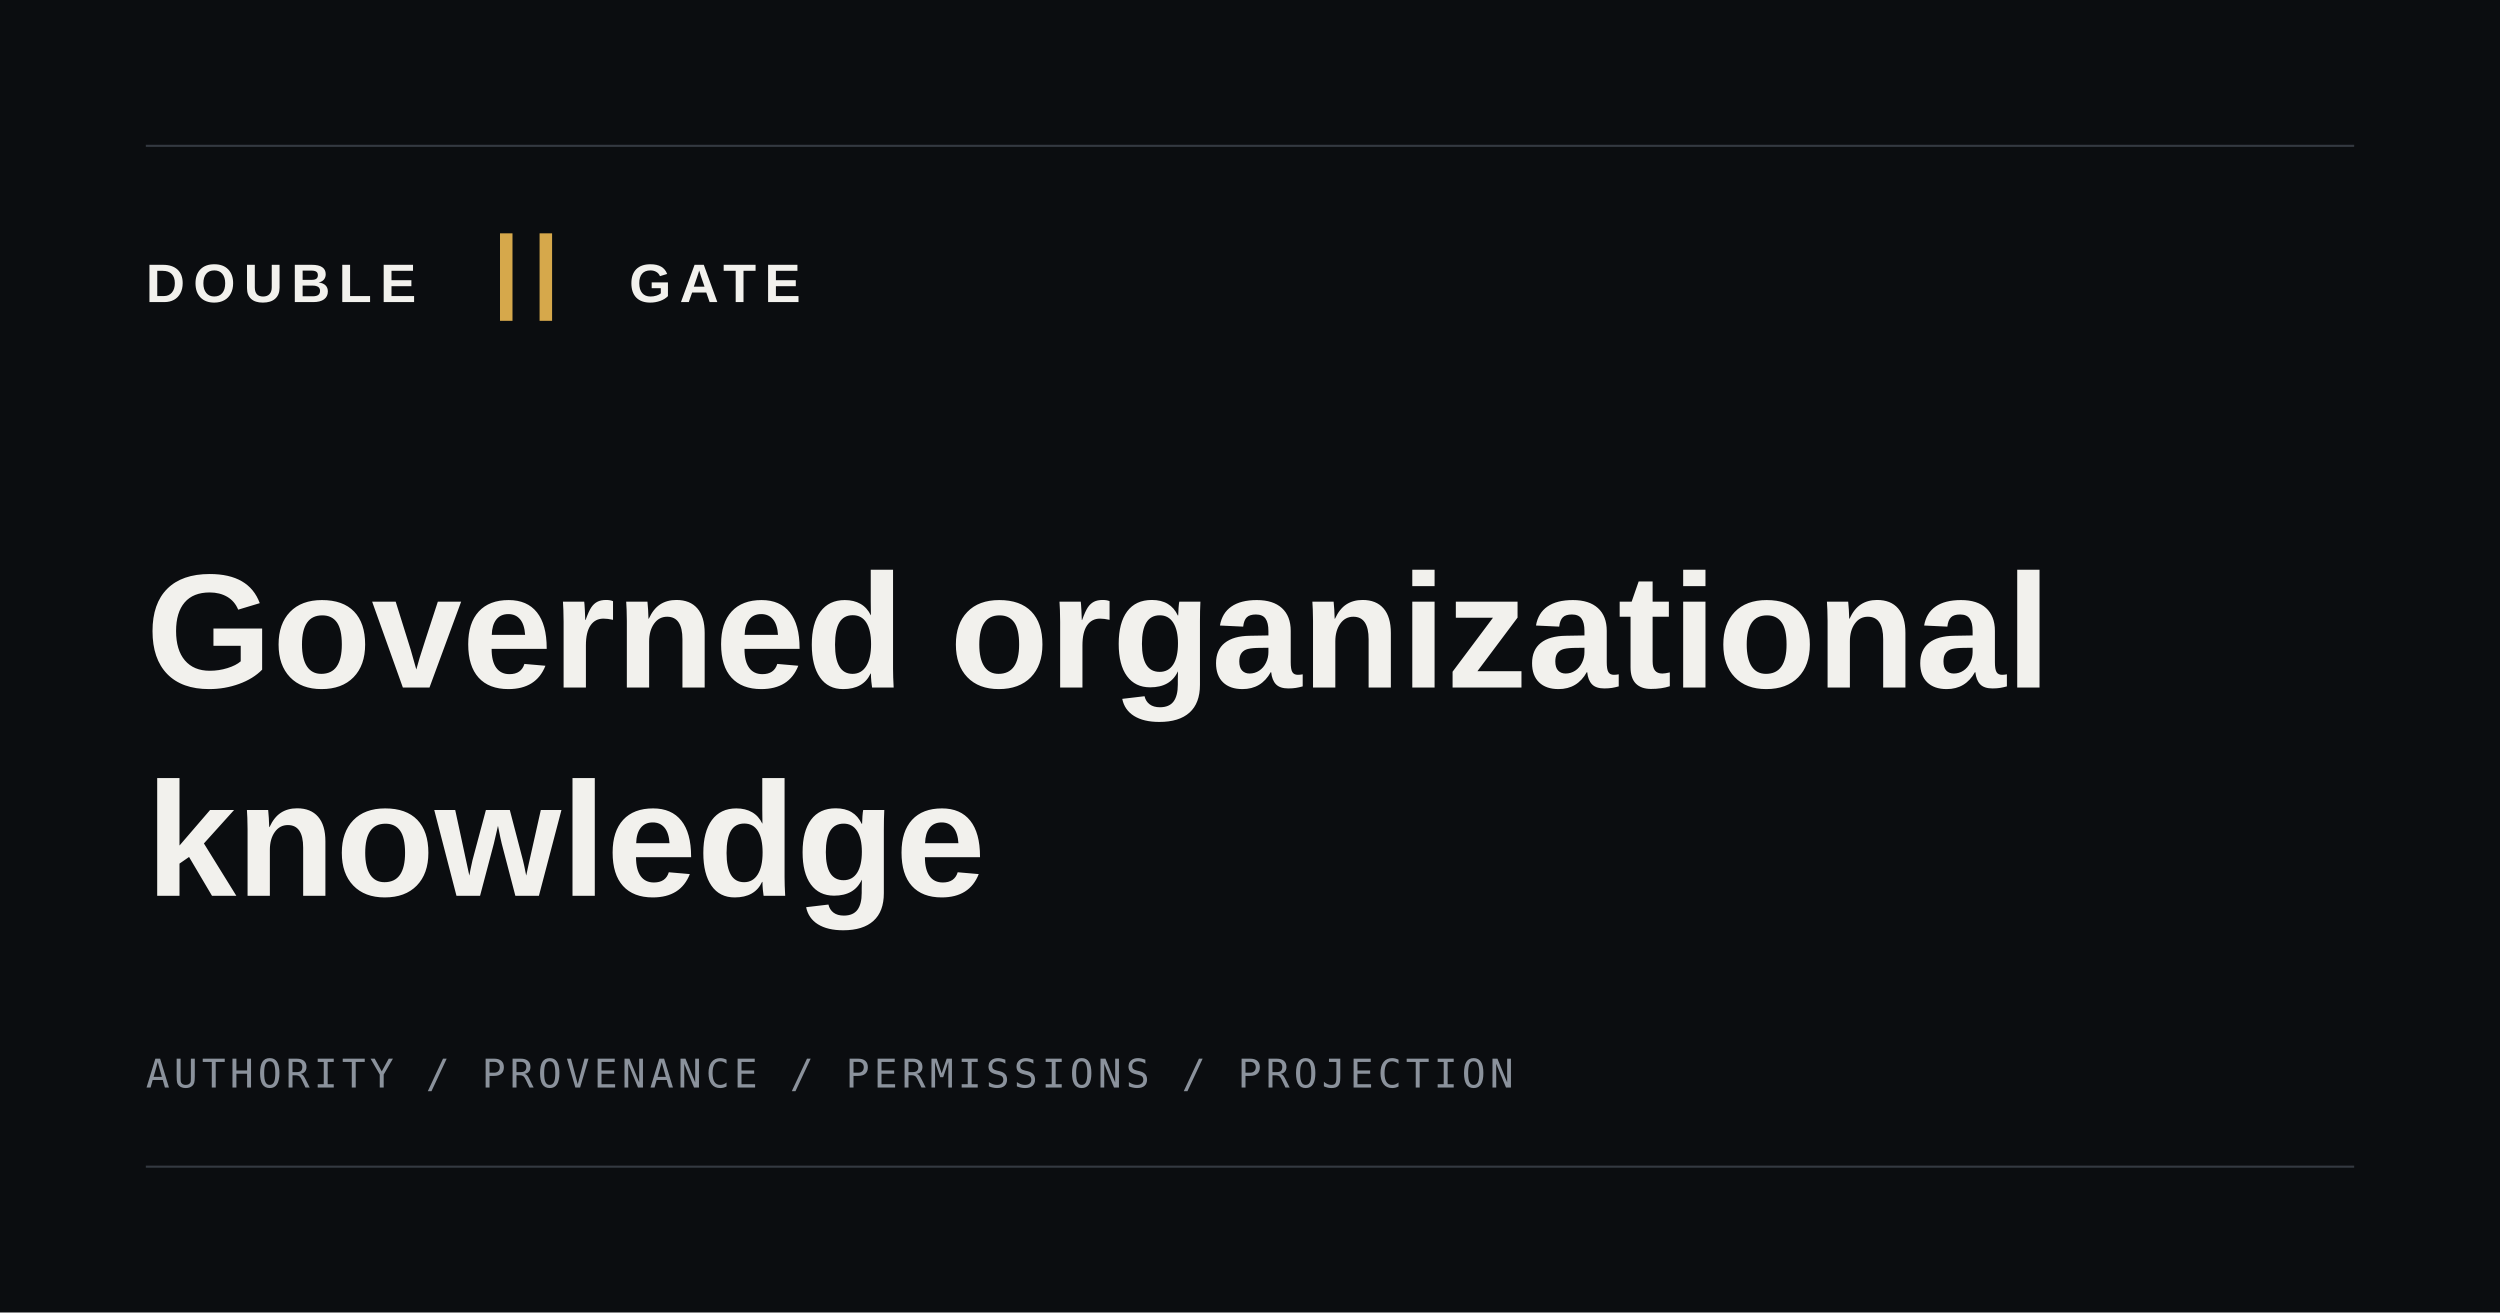
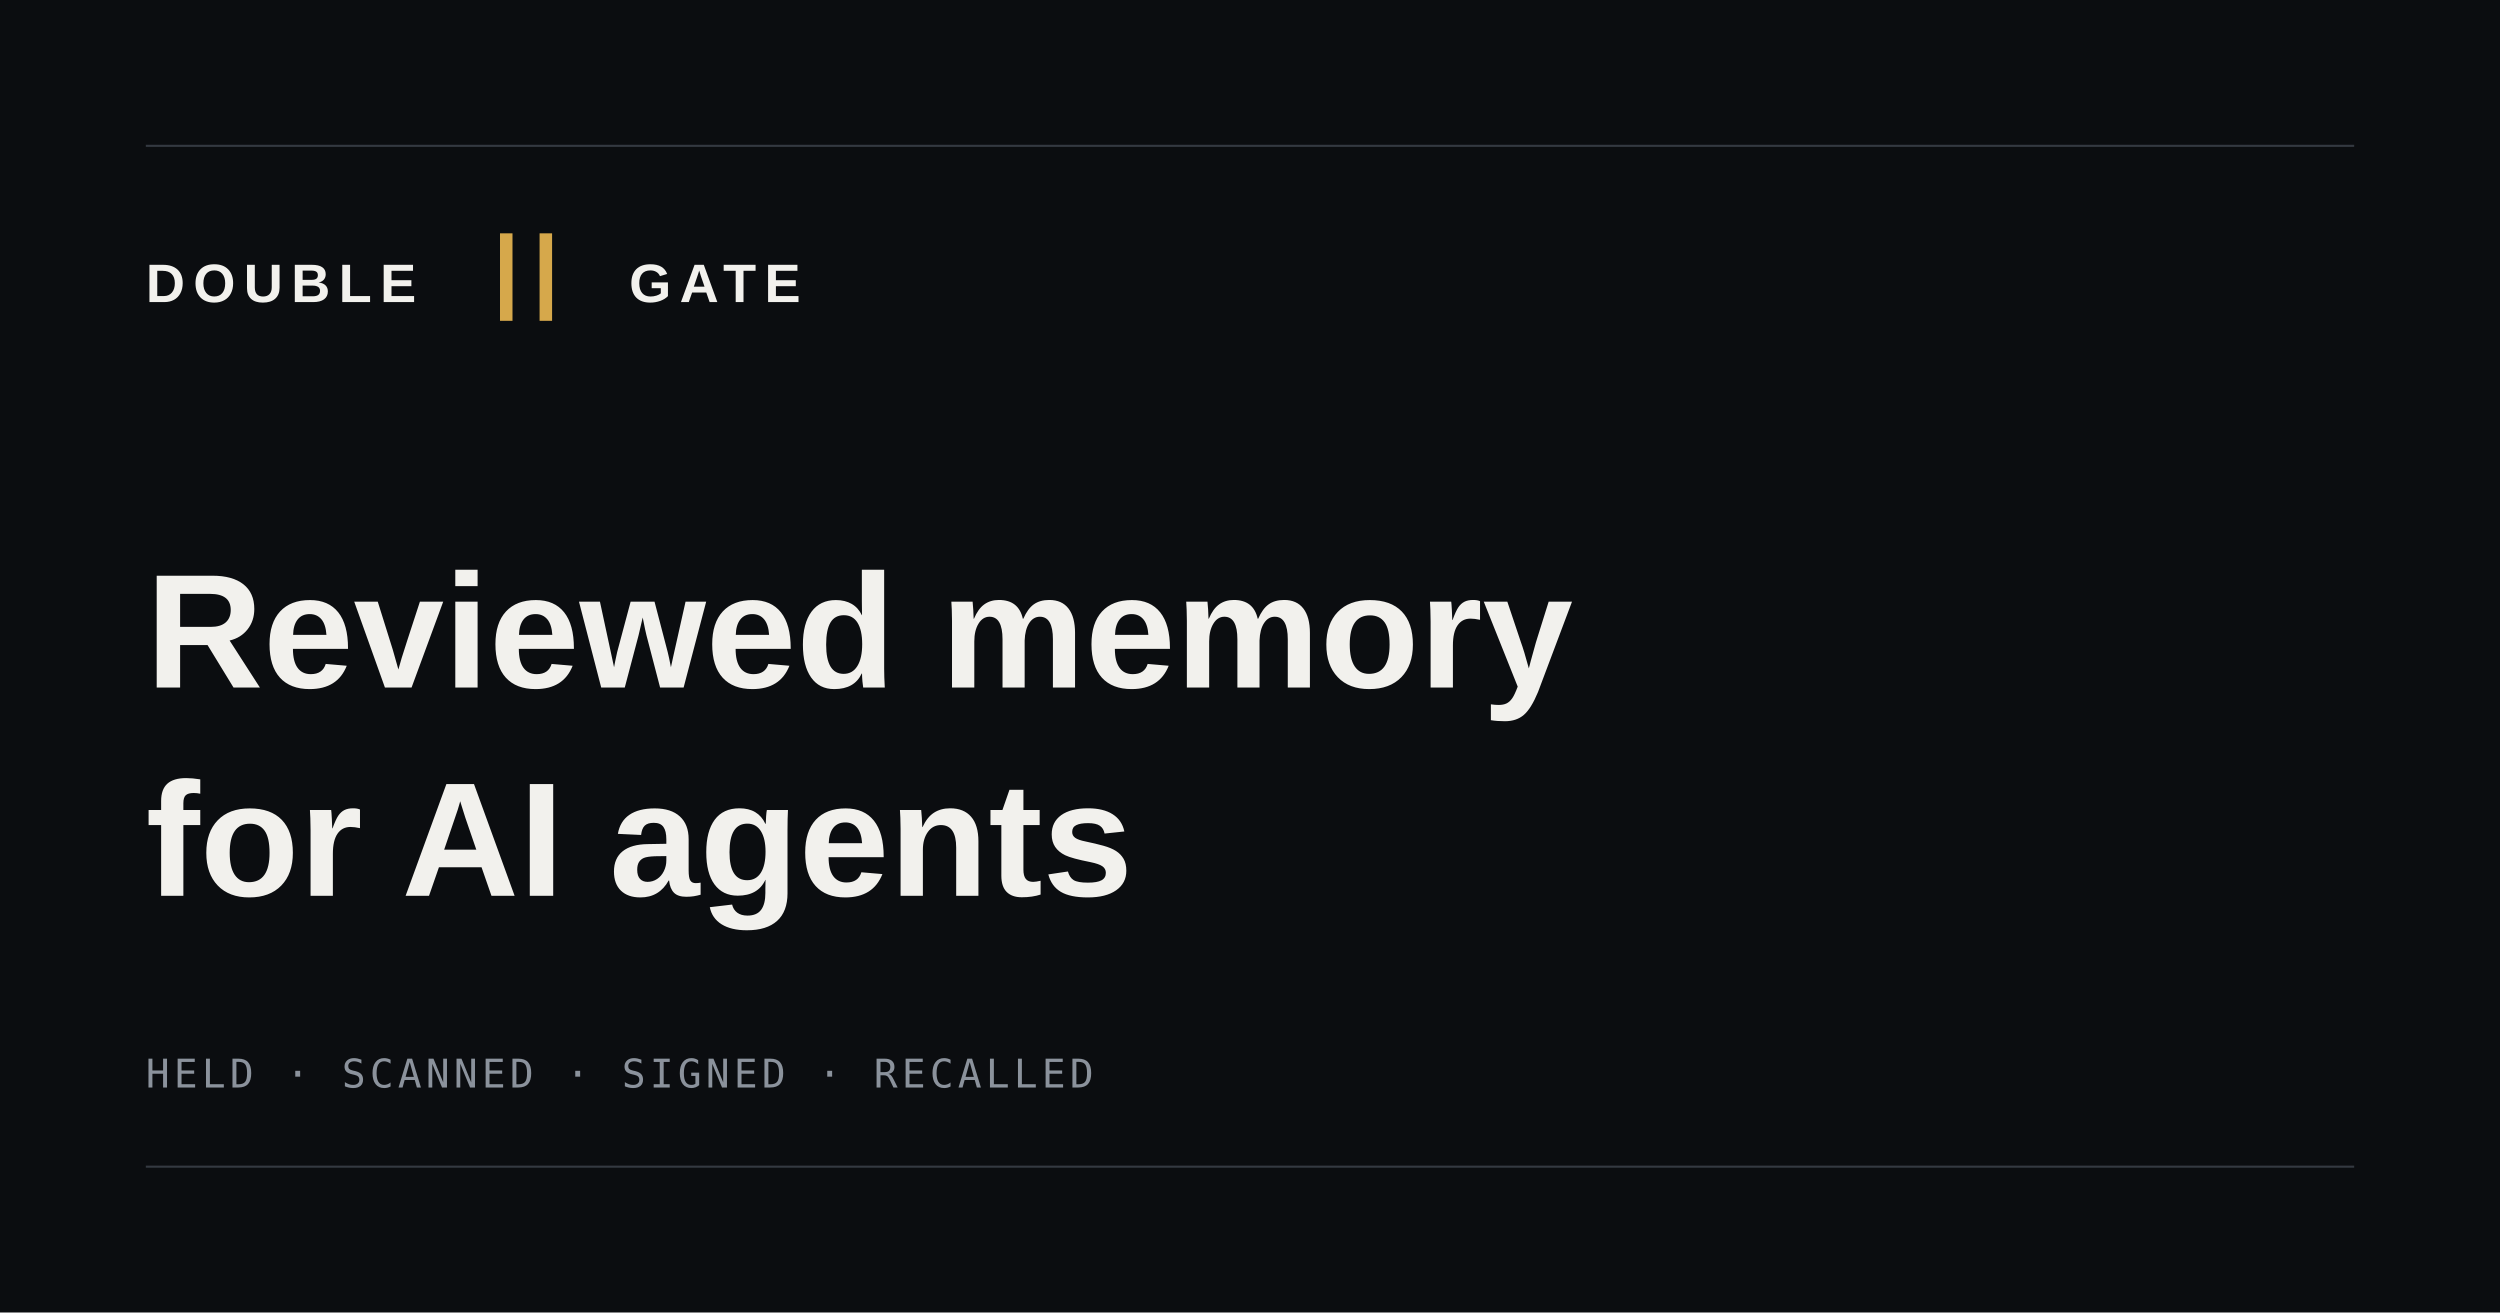
- <svg xmlns="http://www.w3.org/2000/svg" width="1200" height="630" viewBox="0 0 1200 630" role="img" aria-label="DoubleGate — governed organizational knowledge">
+ <svg xmlns="http://www.w3.org/2000/svg" width="1200" height="630" viewBox="0 0 1200 630" role="img" aria-label="doublegate — reviewed memory for AI agents">
  <rect width="1200" height="630" fill="#0B0D10" />
  <path stroke="#343941" d="M70 70h1060M70 560h1060" />
  <g fill="#F2F1ED" font-family="Arial,Helvetica,sans-serif" font-weight="600">
    <text x="70" y="145" font-size="26" letter-spacing="4">DOUBLE</text>
    <text x="302" y="145" font-size="26" letter-spacing="4">GATE</text>
-     <text x="70" y="330" font-size="78">Governed organizational</text>
-     <text x="70" y="430" font-size="78">knowledge</text>
+     <text x="70" y="330" font-size="78">Reviewed memory</text>
+     <text x="70" y="430" font-size="78">for AI agents</text>
  </g>
  <path fill="#D6A84B" d="M240 112h6v42h-6zM259 112h6v42h-6z" />
-   <text x="70" y="522" fill="#8B929C" font-family="monospace" font-size="19" letter-spacing="2">AUTHORITY / PROVENANCE / PERMISSIONS / PROJECTION</text>
+   <text x="70" y="522" fill="#8B929C" font-family="monospace" font-size="19" letter-spacing="2">HELD · SCANNED · SIGNED · RECALLED</text>
</svg>
